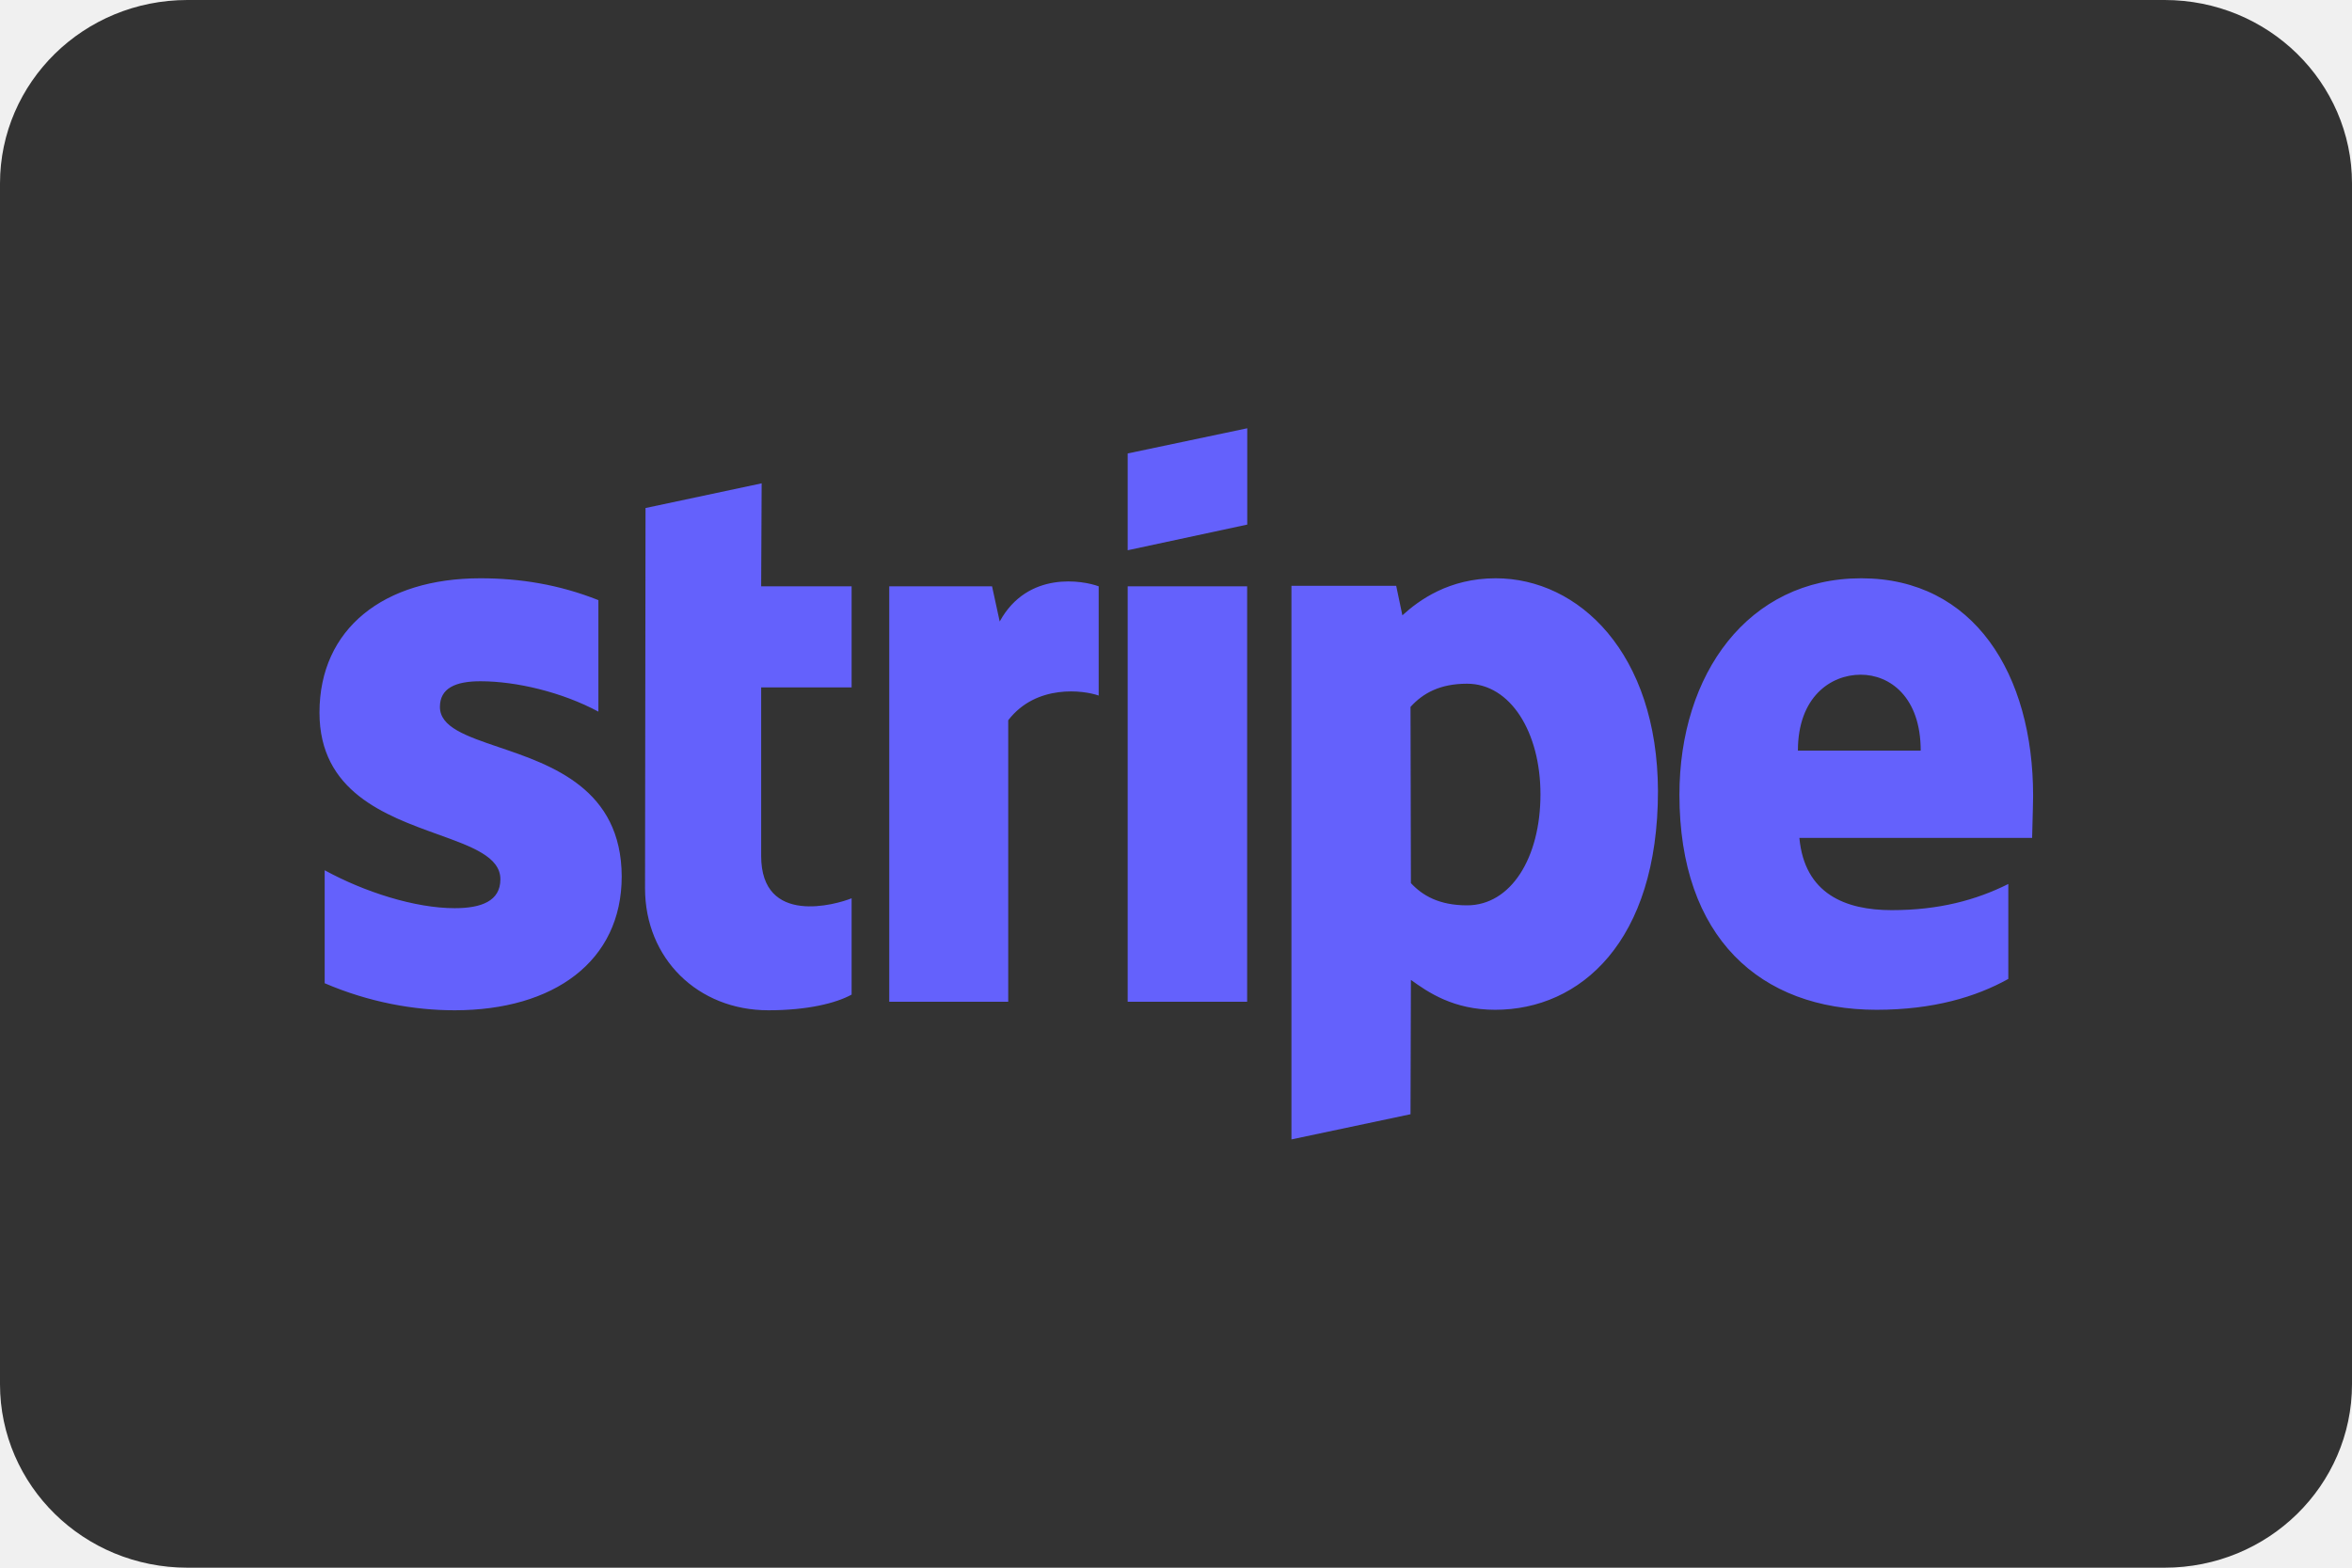
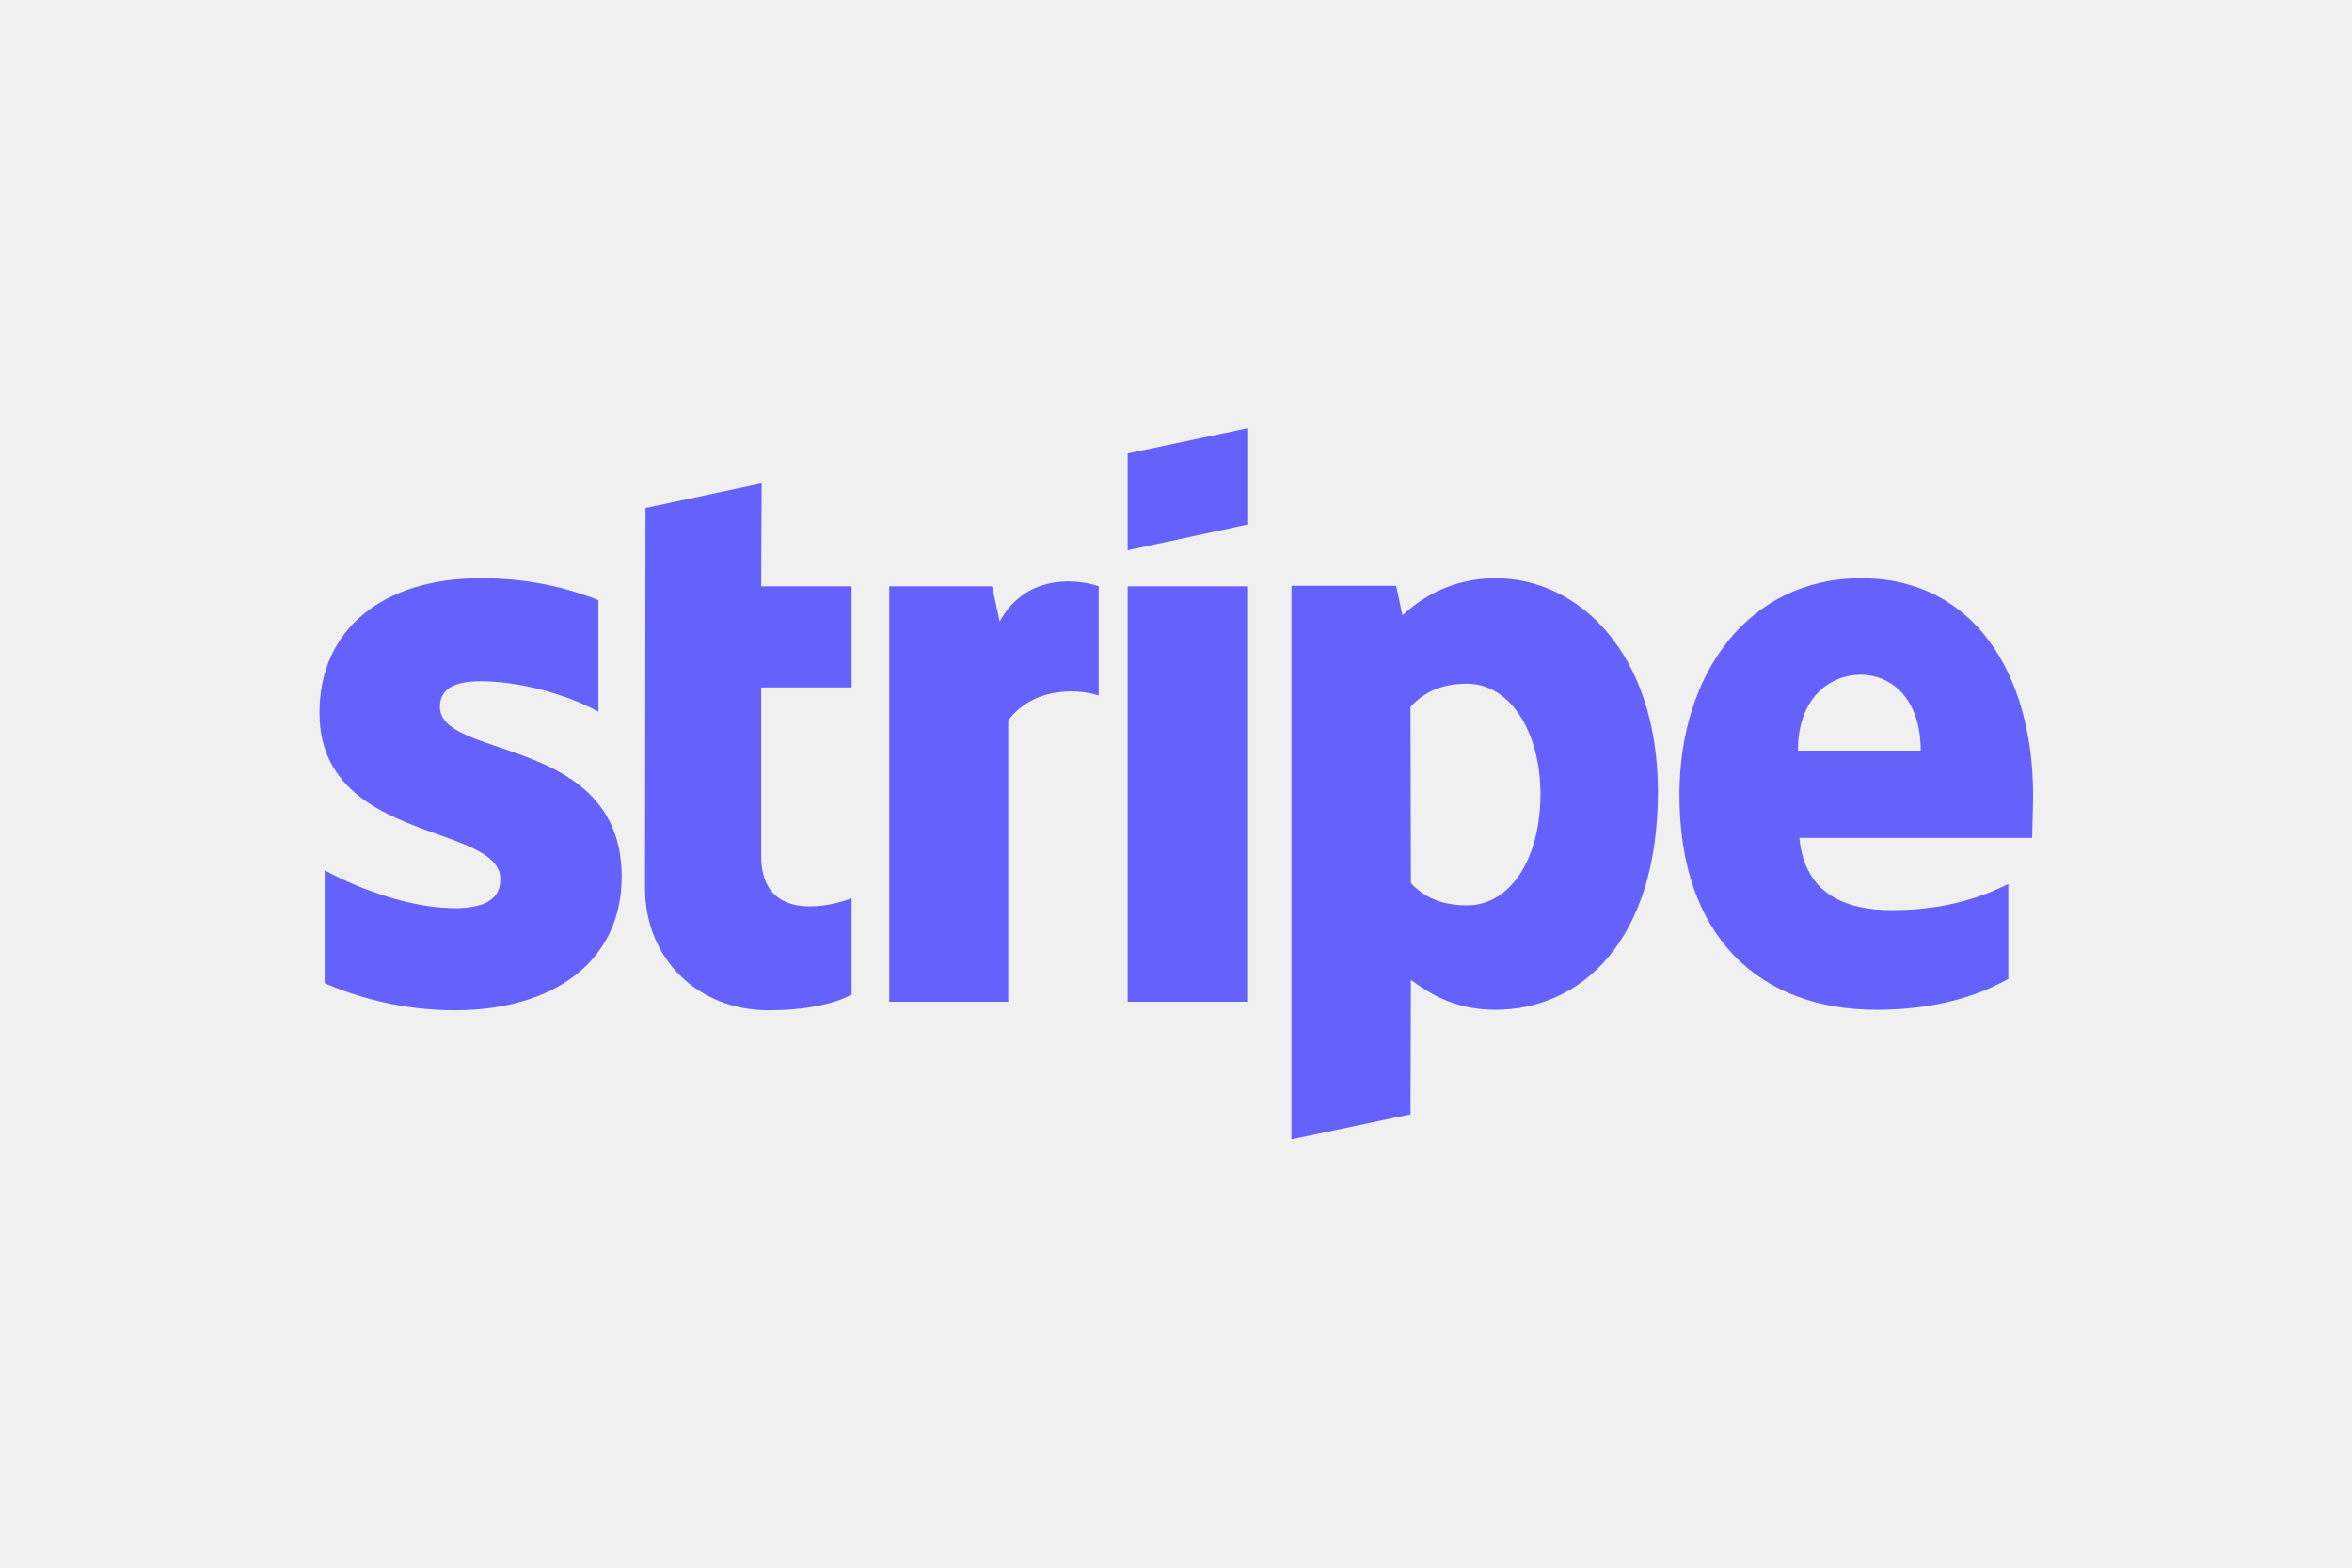
<svg xmlns="http://www.w3.org/2000/svg" width="96" height="64" viewBox="0 0 24 16" fill="none">
-   <g clip-path="url(#clip0_3663_10330)">
-     <path d="M1.913 0.5H22.087C22.878 0.5 23.5 1.125 23.5 1.872V14.128C23.5 14.876 22.878 15.5 22.087 15.5H1.913C1.122 15.5 0.5 14.876 0.5 14.128V1.872C0.5 1.125 1.122 0.5 1.913 0.5Z" fill="#333333" stroke="#333333" />
-     <path fill-rule="evenodd" clip-rule="evenodd" d="M12.727 5.354L11.507 5.616V4.628L12.727 4.371V5.354ZM15.262 5.902C14.786 5.902 14.48 6.125 14.31 6.28L14.247 5.979H13.178V11.629L14.393 11.372L14.397 10.001C14.572 10.127 14.83 10.306 15.257 10.306C16.127 10.306 16.918 9.609 16.918 8.073C16.913 6.668 16.112 5.902 15.262 5.902ZM14.97 9.24C14.684 9.24 14.514 9.139 14.397 9.013L14.393 7.215C14.519 7.075 14.694 6.978 14.97 6.978C15.412 6.978 15.719 7.472 15.719 8.107C15.719 8.756 15.417 9.24 14.97 9.24ZM20.746 8.121C20.746 6.881 20.143 5.902 18.992 5.902C17.836 5.902 17.137 6.881 17.137 8.111C17.137 9.57 17.963 10.306 19.148 10.306C19.726 10.306 20.163 10.175 20.493 9.991V9.022C20.163 9.187 19.784 9.289 19.303 9.289C18.832 9.289 18.414 9.124 18.361 8.552H20.736C20.736 8.526 20.738 8.465 20.74 8.395C20.742 8.3 20.746 8.188 20.746 8.121ZM18.346 7.661C18.346 7.113 18.681 6.886 18.987 6.886C19.284 6.886 19.599 7.113 19.599 7.661H18.346ZM11.507 5.984H12.726V10.224H11.507V5.984ZM10.123 5.984L10.201 6.343C10.488 5.82 11.056 5.926 11.211 5.984V7.099C11.061 7.045 10.575 6.978 10.288 7.351V10.224H9.074V5.984H10.123ZM7.772 4.933L6.587 5.185L6.582 9.066C6.582 9.783 7.121 10.311 7.84 10.311C8.239 10.311 8.53 10.239 8.69 10.151V9.168C8.535 9.231 7.767 9.454 7.767 8.736V7.016H8.69V5.984H7.767L7.772 4.933ZM4.902 6.953C4.644 6.953 4.489 7.026 4.489 7.215C4.489 7.421 4.756 7.512 5.088 7.625C5.629 7.808 6.341 8.05 6.344 8.945C6.344 9.812 5.65 10.311 4.639 10.311C4.222 10.311 3.765 10.229 3.313 10.035V8.882C3.721 9.105 4.236 9.269 4.639 9.269C4.911 9.269 5.106 9.197 5.106 8.974C5.106 8.745 4.816 8.641 4.466 8.515C3.933 8.323 3.26 8.08 3.26 7.273C3.26 6.416 3.916 5.902 4.902 5.902C5.305 5.902 5.703 5.965 6.106 6.125V7.263C5.737 7.065 5.271 6.953 4.902 6.953Z" fill="#6461FC" />
-   </g>
-   <defs>
-     <clipPath id="clip0_3663_10330">
-       <rect width="24" height="16" fill="white" />
-     </clipPath>
-   </defs>
+   <path fill-rule="evenodd" clip-rule="evenodd" d="M12.727 5.354L11.507 5.616V4.628L12.727 4.371V5.354ZM15.262 5.902C14.786 5.902 14.48 6.125 14.31 6.28L14.247 5.979H13.178V11.629L14.393 11.372L14.397 10.001C14.572 10.127 14.83 10.306 15.257 10.306C16.127 10.306 16.918 9.609 16.918 8.073C16.913 6.668 16.112 5.902 15.262 5.902ZM14.97 9.24C14.684 9.24 14.514 9.139 14.397 9.013L14.393 7.215C14.519 7.075 14.694 6.978 14.97 6.978C15.412 6.978 15.719 7.472 15.719 8.107C15.719 8.756 15.417 9.24 14.97 9.24ZM20.746 8.121C20.746 6.881 20.143 5.902 18.992 5.902C17.836 5.902 17.137 6.881 17.137 8.111C17.137 9.57 17.963 10.306 19.148 10.306C19.726 10.306 20.163 10.175 20.493 9.991V9.022C20.163 9.187 19.784 9.289 19.303 9.289C18.832 9.289 18.414 9.124 18.361 8.552H20.736C20.736 8.526 20.738 8.465 20.74 8.395C20.742 8.3 20.746 8.188 20.746 8.121ZM18.346 7.661C18.346 7.113 18.681 6.886 18.987 6.886C19.284 6.886 19.599 7.113 19.599 7.661H18.346ZM11.507 5.984H12.726V10.224H11.507V5.984ZM10.123 5.984L10.201 6.343C10.488 5.82 11.056 5.926 11.211 5.984V7.099C11.061 7.045 10.575 6.978 10.288 7.351V10.224H9.074V5.984H10.123ZM7.772 4.933L6.587 5.185L6.582 9.066C6.582 9.783 7.121 10.311 7.84 10.311C8.239 10.311 8.53 10.239 8.69 10.151V9.168C8.535 9.231 7.767 9.454 7.767 8.736V7.016H8.69V5.984H7.767L7.772 4.933ZM4.902 6.953C4.644 6.953 4.489 7.026 4.489 7.215C4.489 7.421 4.756 7.512 5.088 7.625C5.629 7.808 6.341 8.05 6.344 8.945C6.344 9.812 5.65 10.311 4.639 10.311C4.222 10.311 3.765 10.229 3.313 10.035V8.882C3.721 9.105 4.236 9.269 4.639 9.269C4.911 9.269 5.106 9.197 5.106 8.974C5.106 8.745 4.816 8.641 4.466 8.515C3.933 8.323 3.26 8.08 3.26 7.273C3.26 6.416 3.916 5.902 4.902 5.902C5.305 5.902 5.703 5.965 6.106 6.125V7.263C5.737 7.065 5.271 6.953 4.902 6.953Z" fill="#6461FC" />
</svg>
